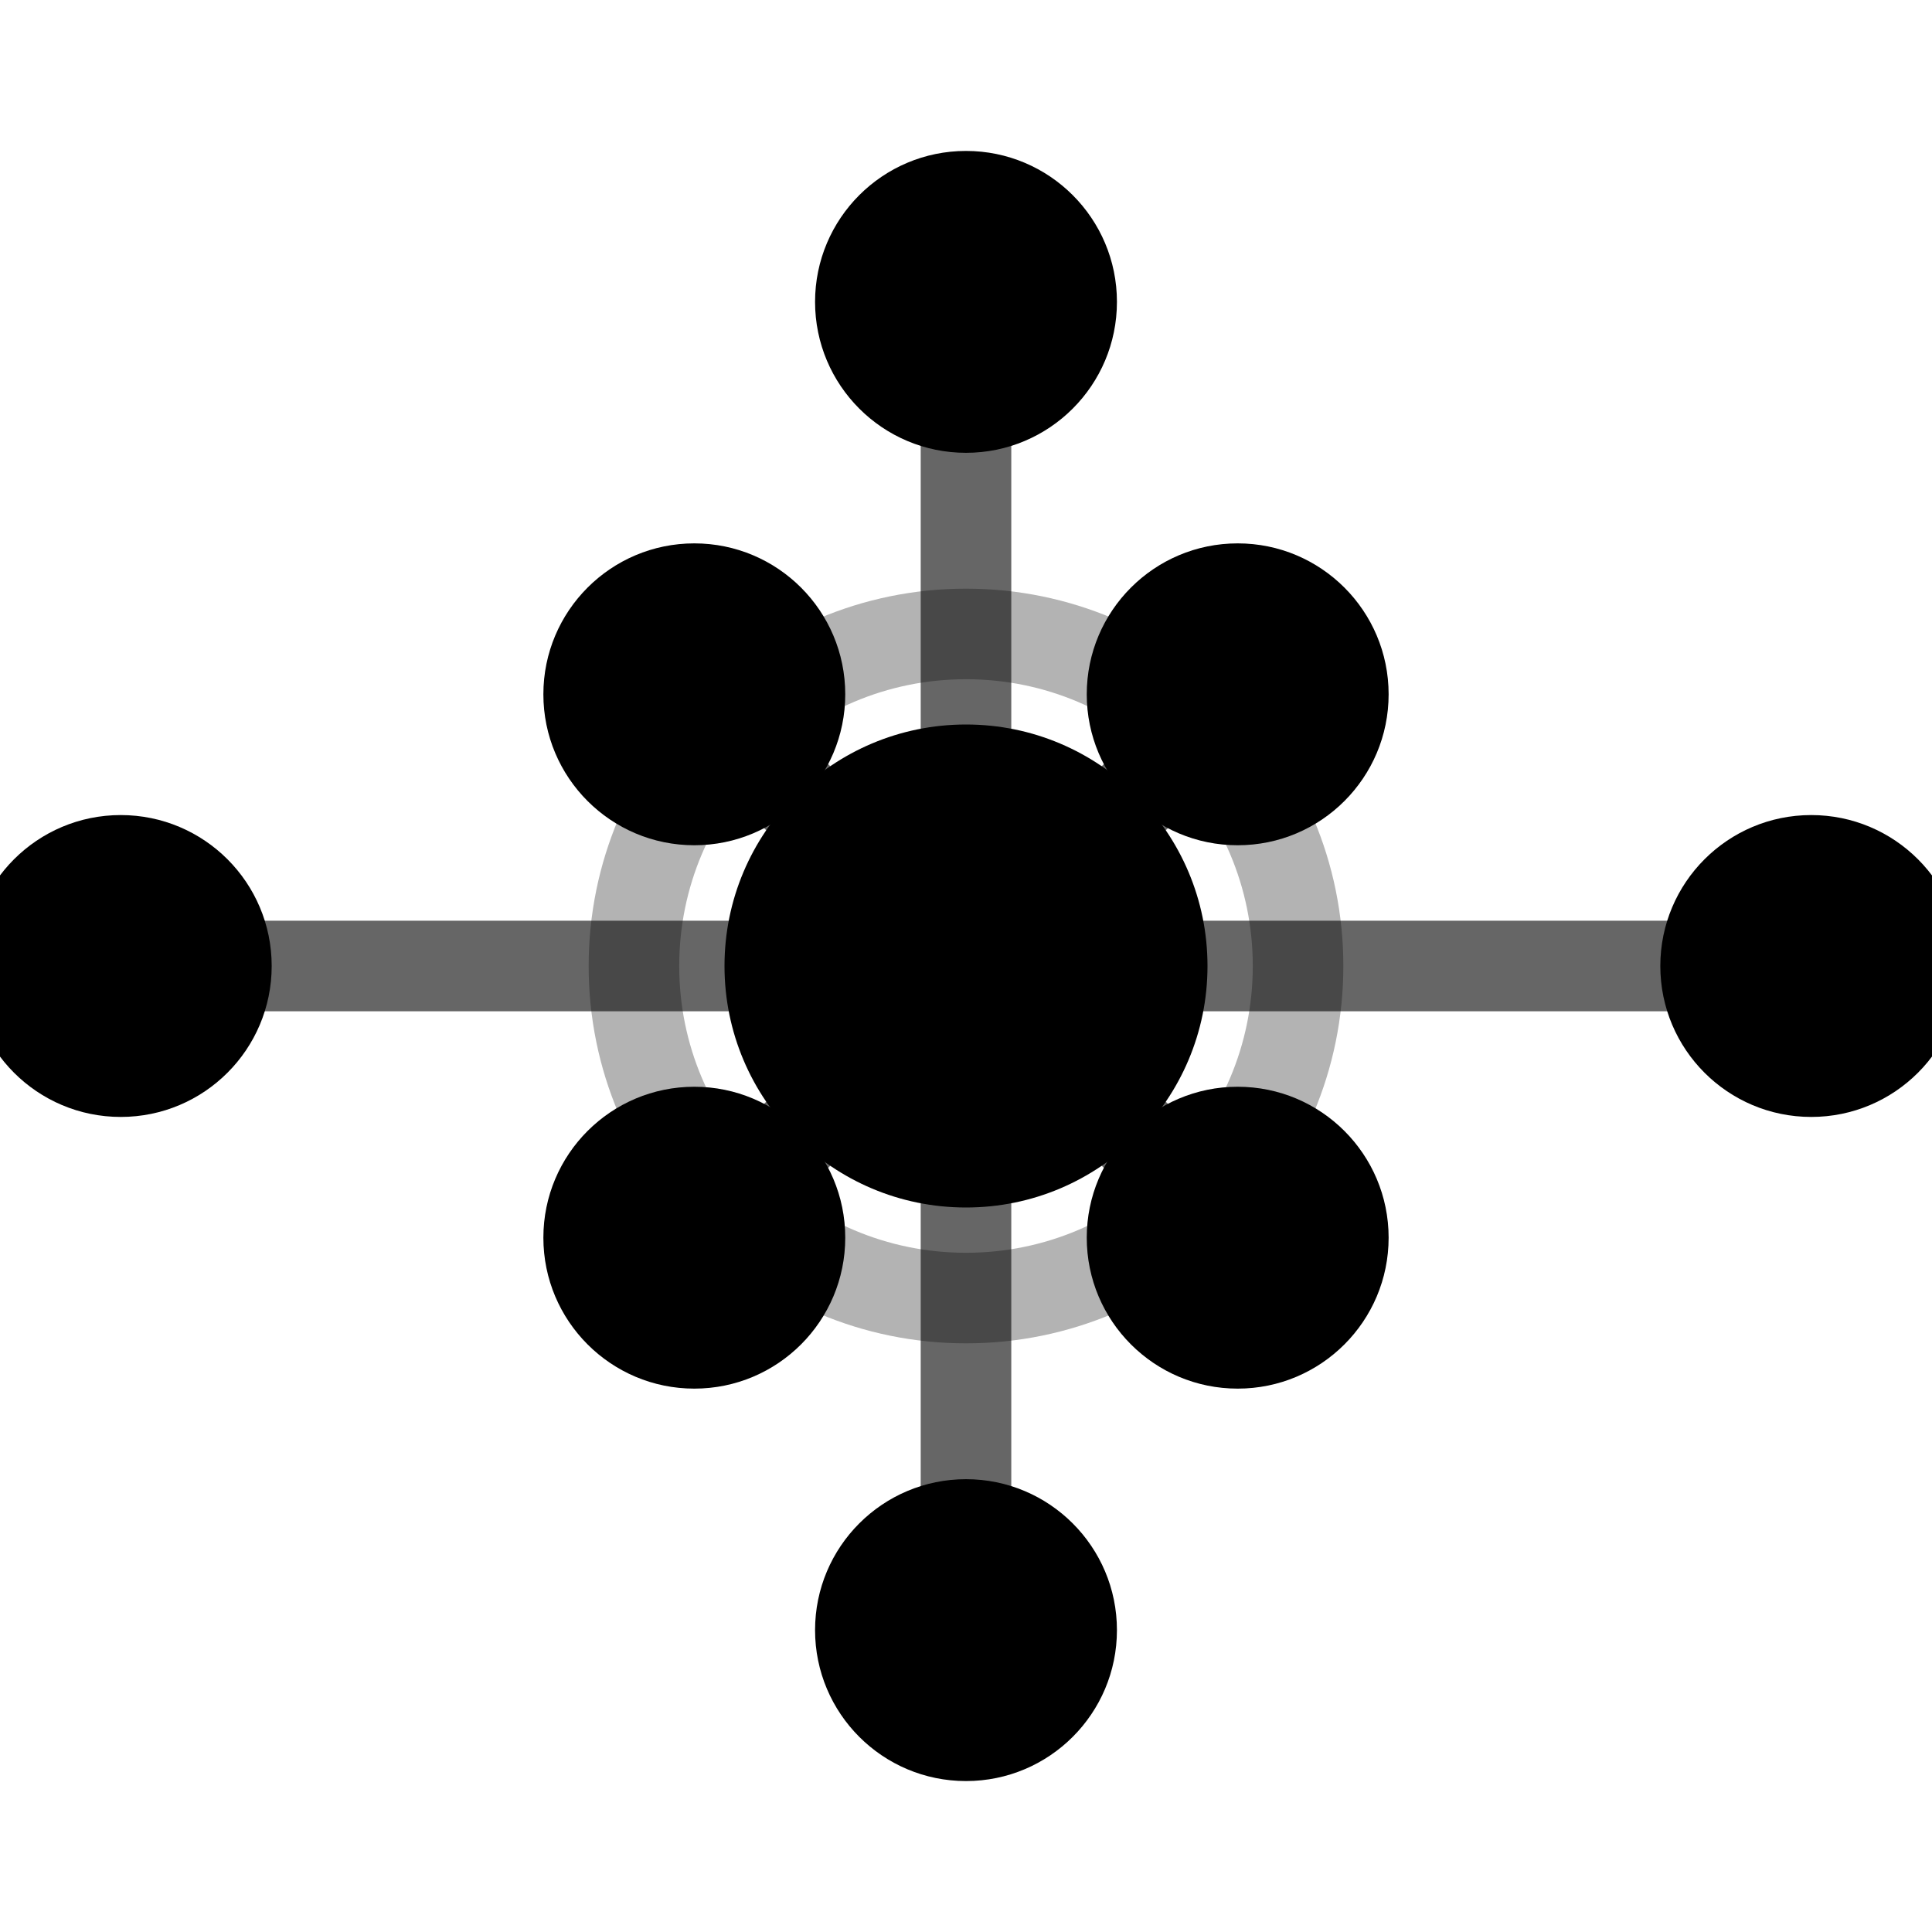
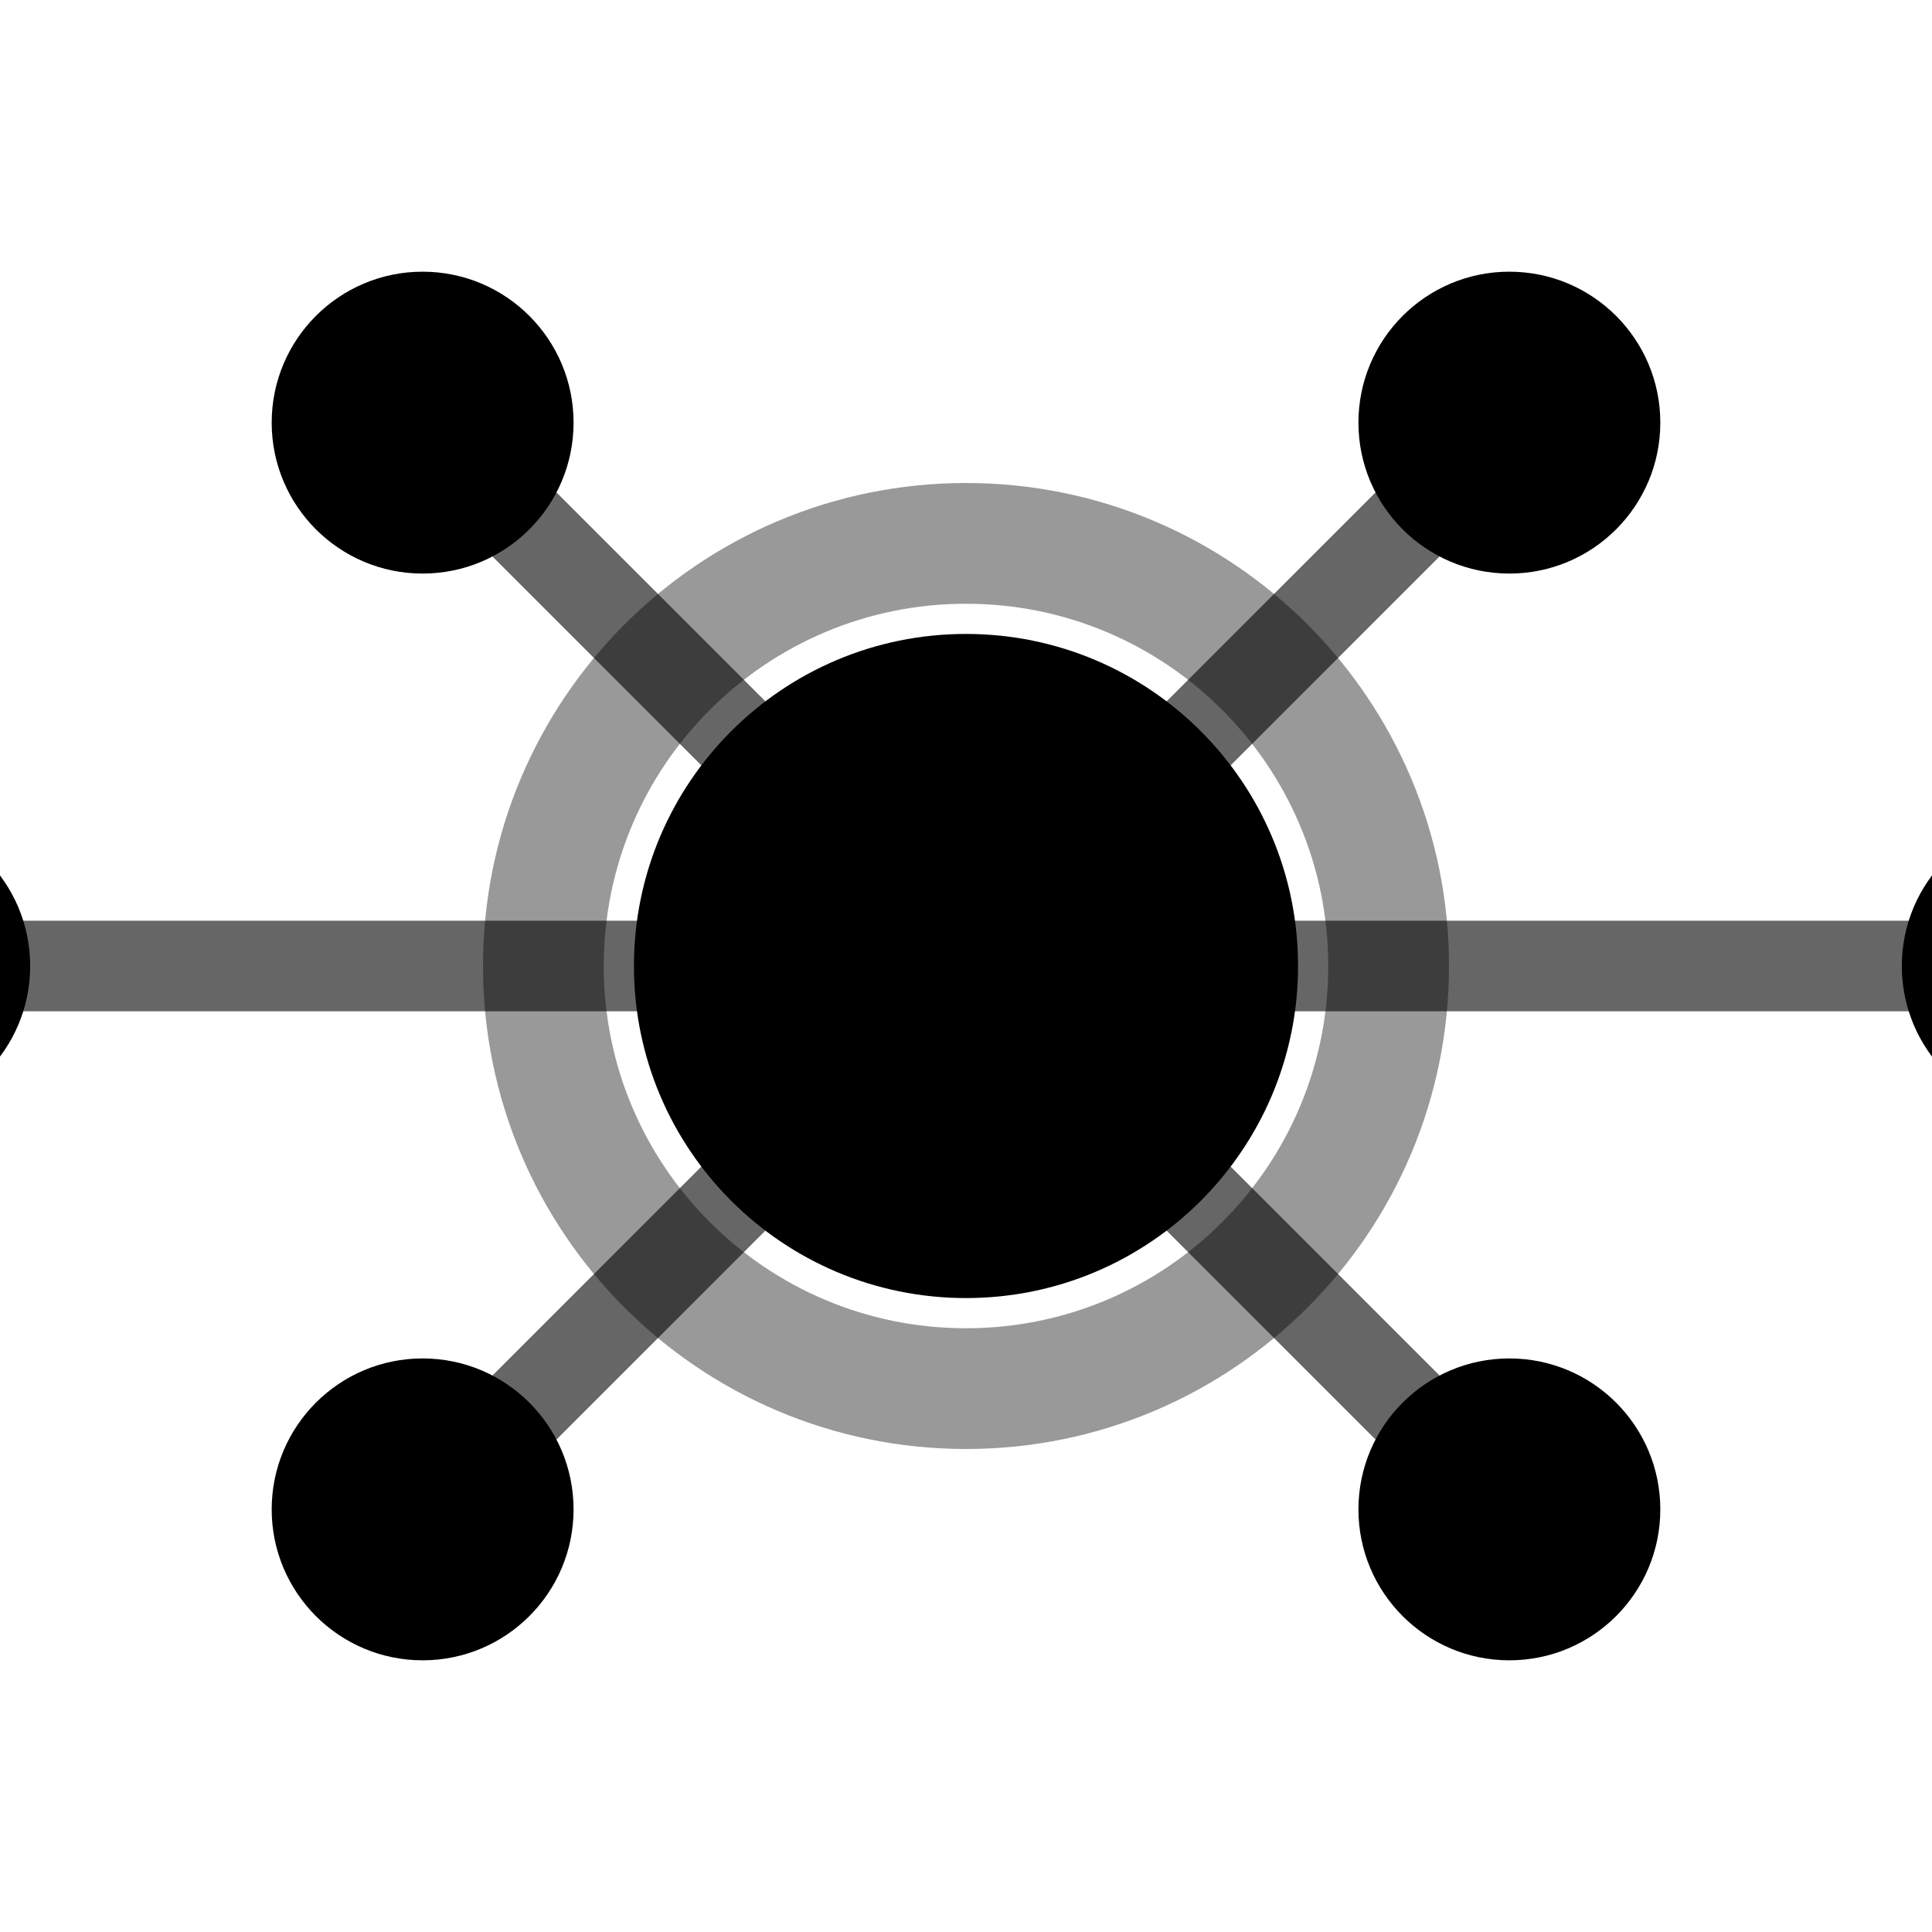
<svg xmlns="http://www.w3.org/2000/svg" width="32" height="32" viewBox="0 0 32 32" fill="none">
  <g transform="translate(16, 16)">
-     <line x1="0" y1="0" x2="0" y2="-11" stroke="black" stroke-width="1.5" opacity="0.6" />
-     <line x1="0" y1="0" x2="14" y2="0" stroke="black" stroke-width="1.5" opacity="0.6" />
-     <line x1="0" y1="0" x2="0" y2="11" stroke="black" stroke-width="1.5" opacity="0.6" />
-     <line x1="0" y1="0" x2="-14" y2="0" stroke="black" stroke-width="1.5" opacity="0.6" />
-     <line x1="0" y1="0" x2="4.5" y2="-4.5" stroke="black" stroke-width="1.5" opacity="0.6" />
-     <line x1="0" y1="0" x2="4.5" y2="4.5" stroke="black" stroke-width="1.5" opacity="0.6" />
-     <line x1="0" y1="0" x2="-4.5" y2="4.5" stroke="black" stroke-width="1.5" opacity="0.6" />
-     <line x1="0" y1="0" x2="-4.5" y2="-4.5" stroke="black" stroke-width="1.5" opacity="0.6" />
-     <circle cx="0" cy="-11" r="2.5" fill="black" />
-     <circle cx="14" cy="0" r="2.5" fill="black" />
-     <circle cx="0" cy="11" r="2.5" fill="black" />
-     <circle cx="-14" cy="0" r="2.5" fill="black" />
-     <circle cx="4.5" cy="-4.5" r="2.5" fill="black" />
-     <circle cx="4.5" cy="4.5" r="2.5" fill="black" />
-     <circle cx="-4.5" cy="4.5" r="2.5" fill="black" />
-     <circle cx="-4.5" cy="-4.5" r="2.5" fill="black" />
-     <circle cx="0" cy="0" r="4" fill="black" />
-     <circle cx="0" cy="0" r="5.5" stroke="black" stroke-width="1.5" opacity="0.3" fill="none" />
+     <line x1="0" y1="0" x2="18" y2="0" stroke="black" stroke-width="1.5" opacity="0.6" />
+     <line x1="0" y1="0" x2="-18" y2="0" stroke="black" stroke-width="1.5" opacity="0.6" />
+     <line x1="0" y1="0" x2="9" y2="-9" stroke="black" stroke-width="1.5" opacity="0.6" />
+     <line x1="0" y1="0" x2="9" y2="9" stroke="black" stroke-width="1.5" opacity="0.6" />
+     <line x1="0" y1="0" x2="-9" y2="9" stroke="black" stroke-width="1.5" opacity="0.6" />
+     <line x1="0" y1="0" x2="-9" y2="-9" stroke="black" stroke-width="1.5" opacity="0.6" />
+     <circle cx="18" cy="0" r="2.5" fill="black" />
+     <circle cx="-18" cy="0" r="2.5" fill="black" />
+     <circle cx="9" cy="-9" r="2.5" fill="black" />
+     <circle cx="9" cy="9" r="2.5" fill="black" />
+     <circle cx="-9" cy="9" r="2.5" fill="black" />
+     <circle cx="-9" cy="-9" r="2.5" fill="black" />
+     <circle cx="0" cy="0" r="5.5" fill="black" />
+     <circle cx="0" cy="0" r="7" stroke="black" stroke-width="2" opacity="0.4" fill="none" />
+     <circle cx="0" cy="0" r="3" fill="black" opacity="0.3" />
  </g>
</svg>
